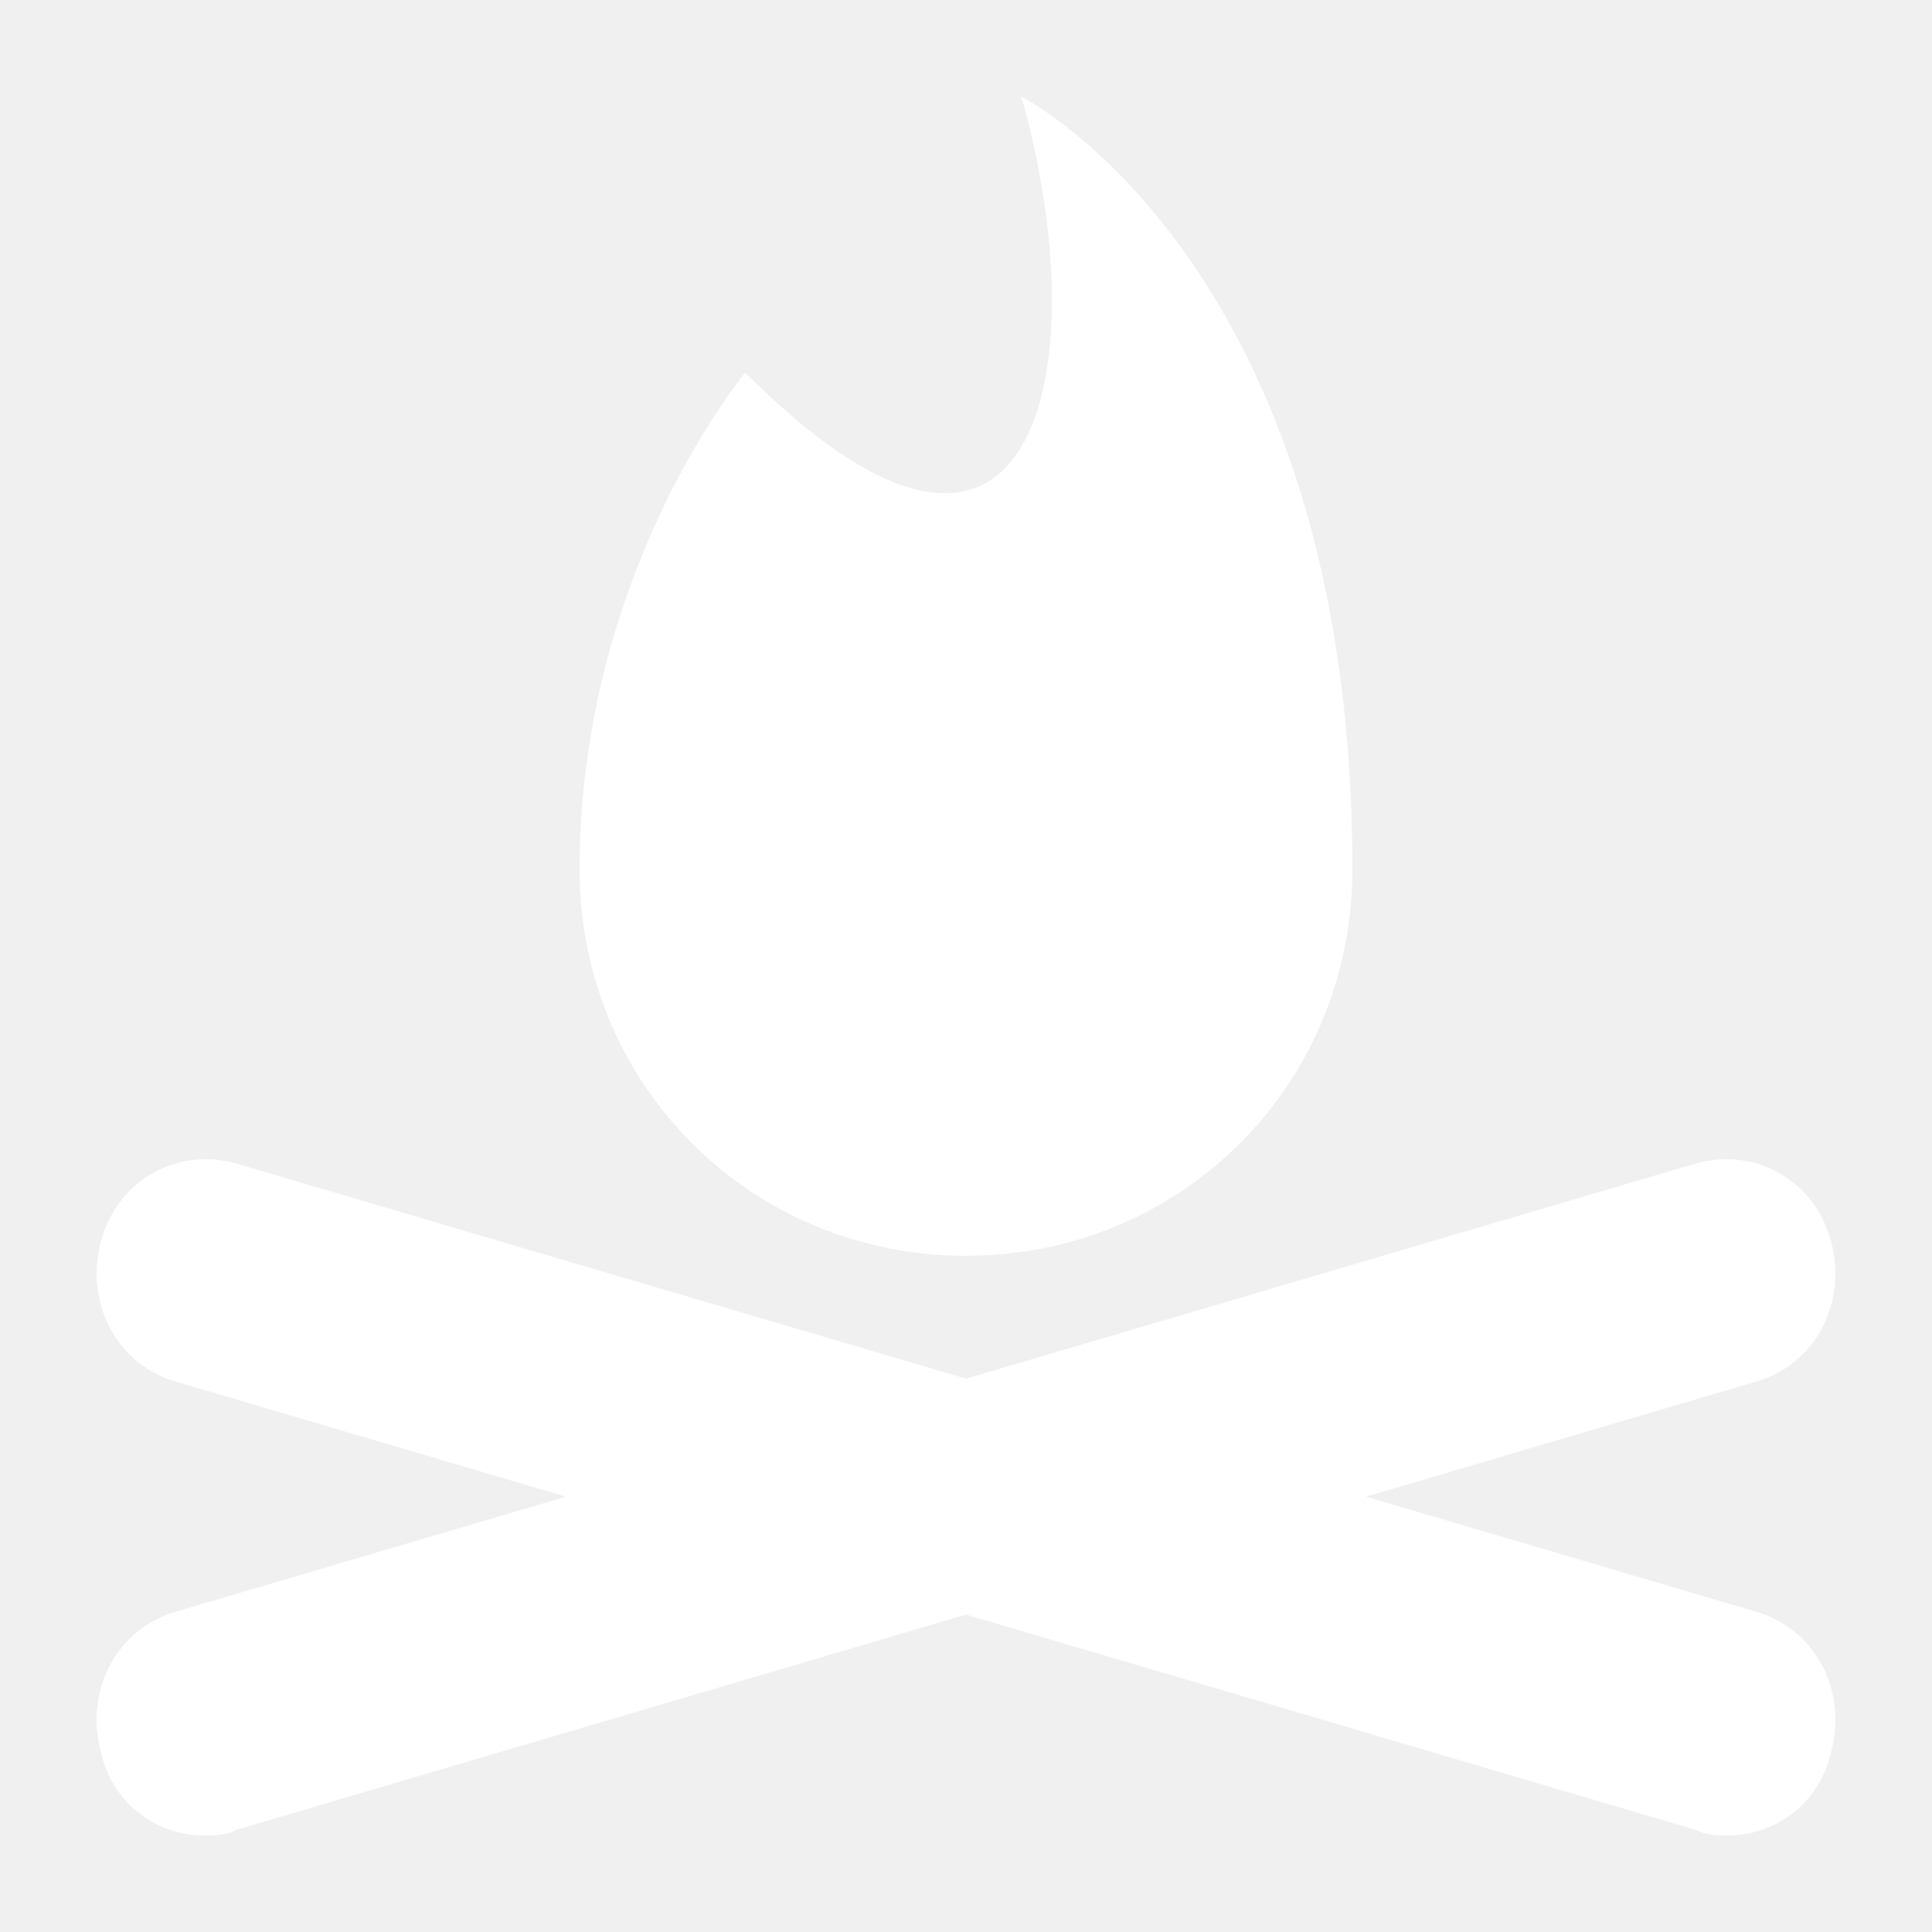
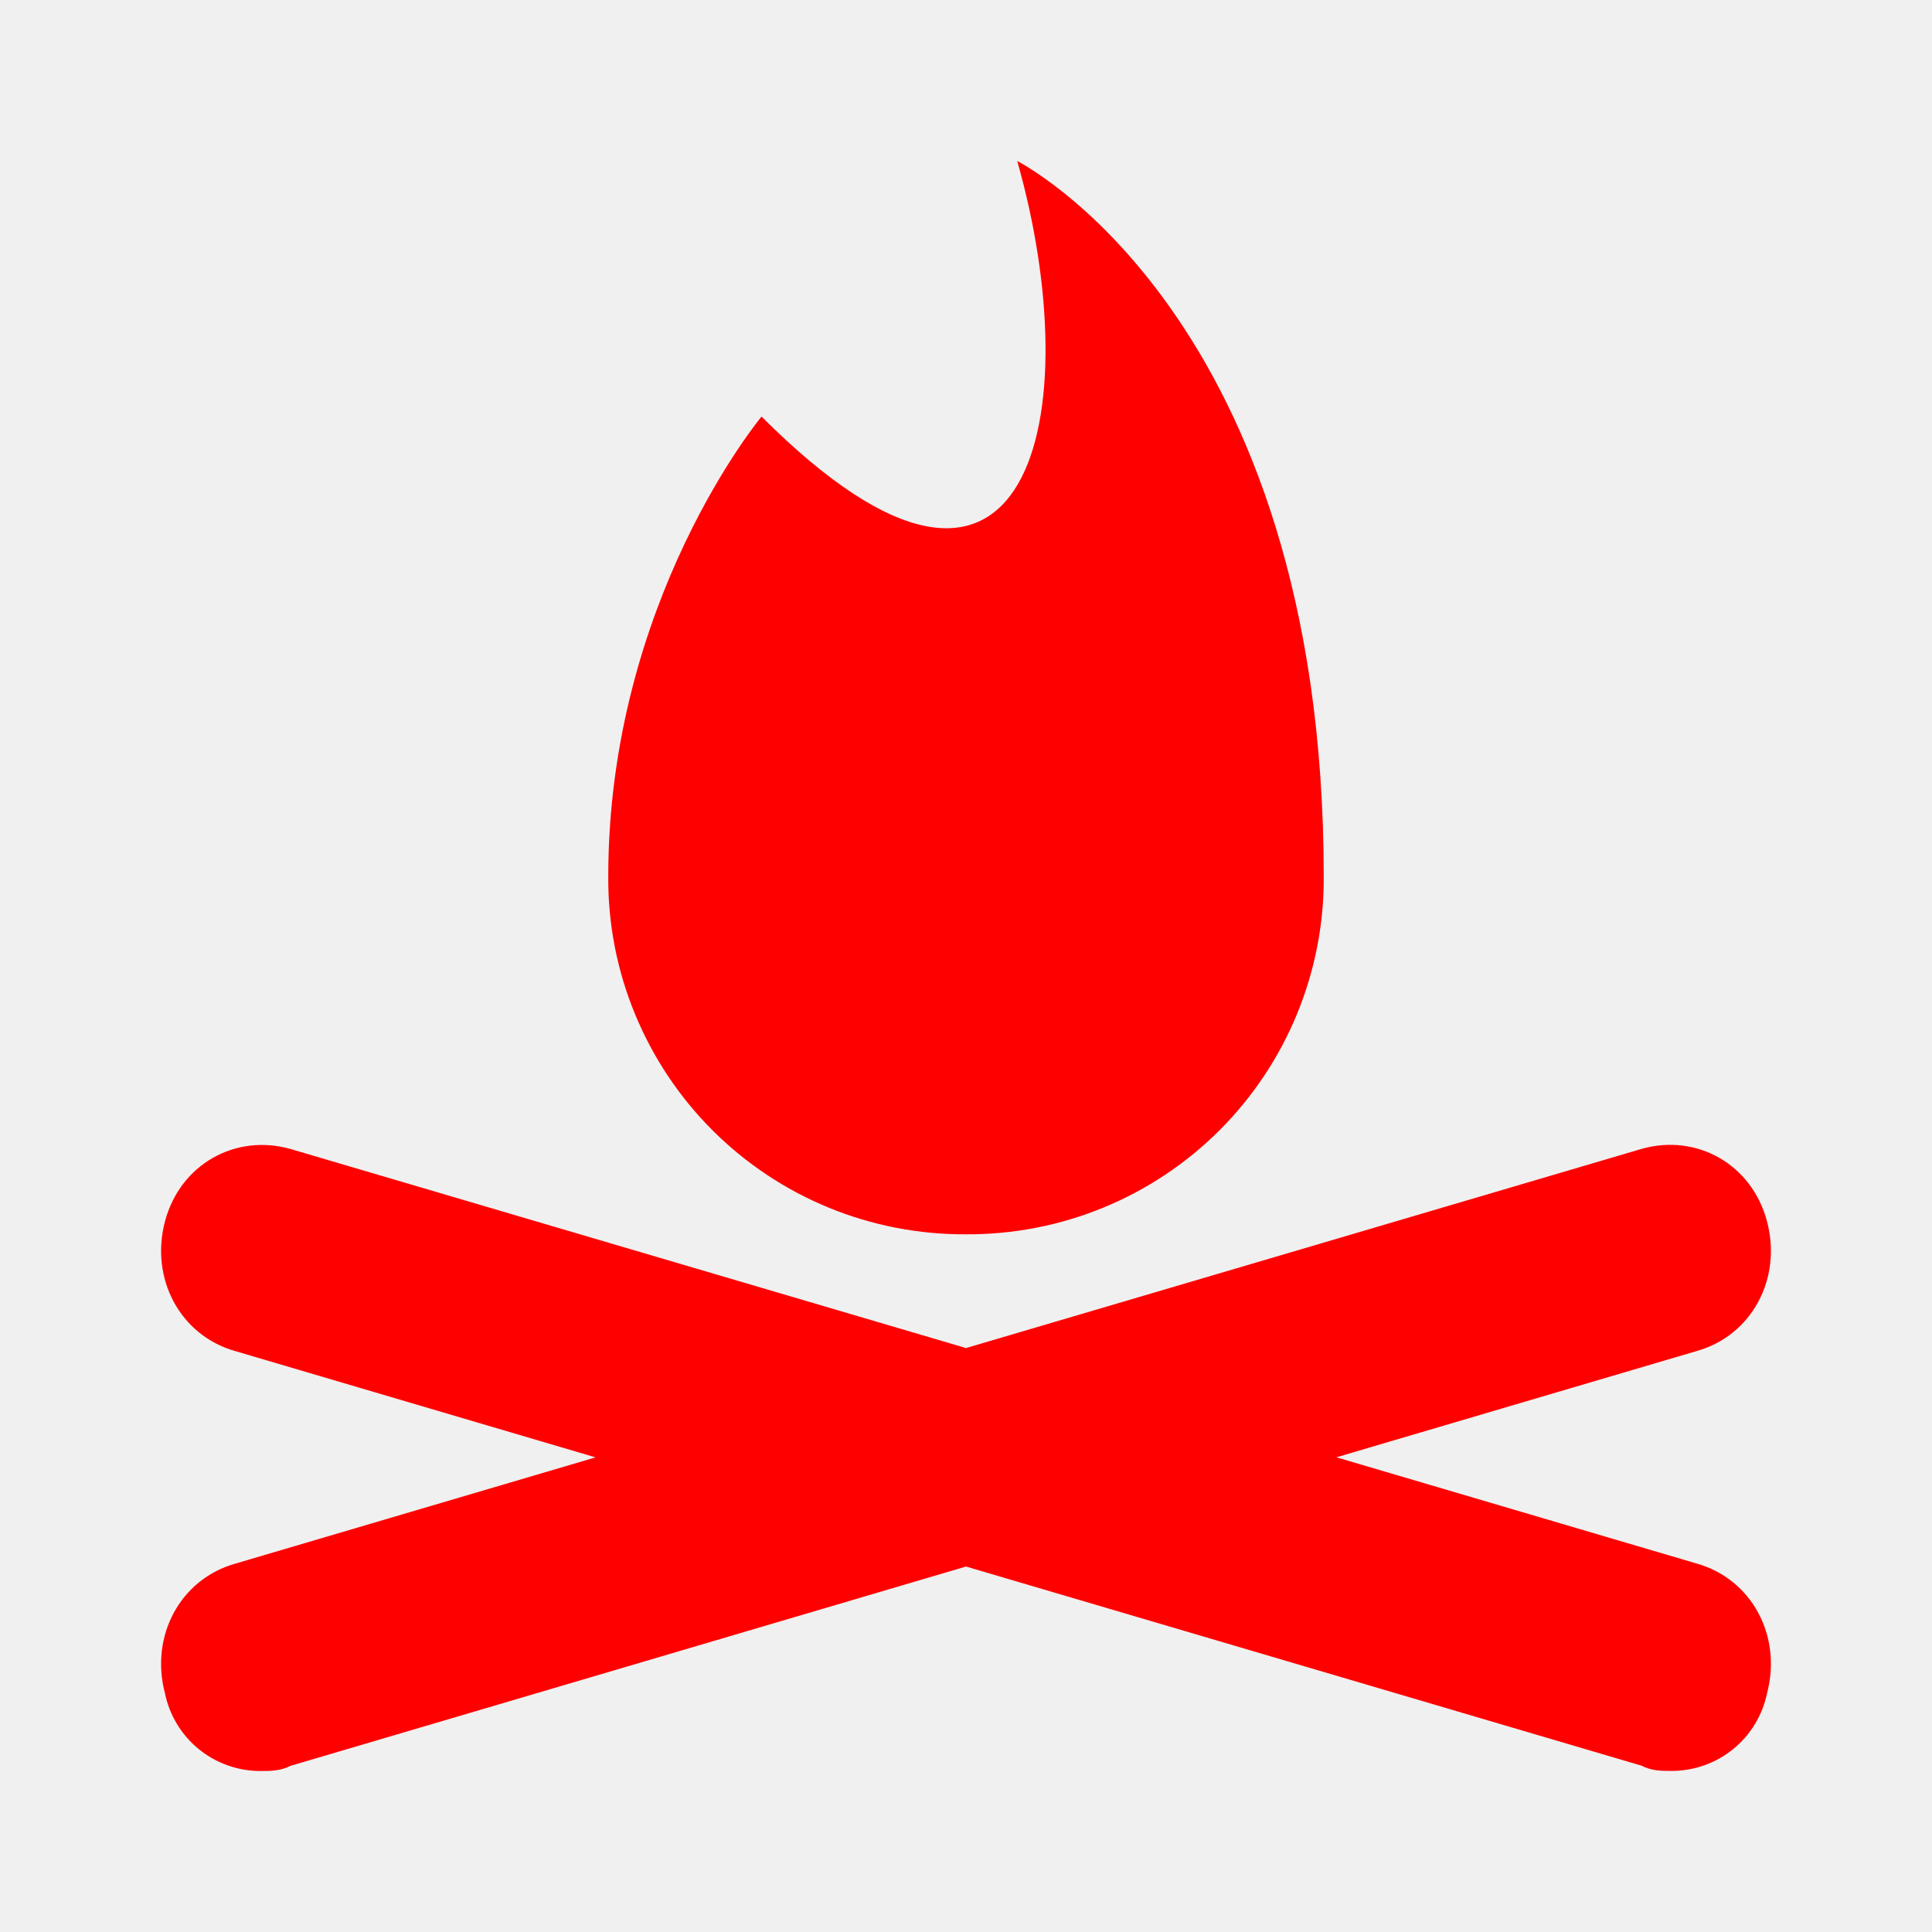
- <svg xmlns="http://www.w3.org/2000/svg" width="24px" height="24px" viewBox="0 0 24 24" version="1.1">
-   <g id="Symbols" stroke="none" stroke-width="1" fill="none" fill-rule="evenodd">
-     <g id="icon/CampFire" fill="#FFFFFF" fill-rule="nonzero">
-       <path d="M22.748,15.428 C22.95,16.193 22.546,16.957 21.804,17.166 L16.969,18.592 L21.804,20.018 C22.546,20.227 22.95,20.992 22.748,21.757 C22.613,22.383 22.075,22.8 21.468,22.8 C21.333,22.8 21.199,22.8 21.064,22.731 L12,20.057 L2.936,22.731 C2.802,22.8 2.667,22.8 2.532,22.8 C1.925,22.8 1.386,22.383 1.252,21.757 C1.05,20.991 1.454,20.227 2.196,20.018 L7.03,18.592 L2.196,17.166 C1.454,16.957 1.05,16.192 1.252,15.428 C1.454,14.662 2.196,14.245 2.936,14.454 L12,17.126 L21.064,14.454 C21.806,14.245 22.546,14.662 22.748,15.428 Z M12.687,1.2 C12.685,1.201 16.8,3.258 16.8,10.8 C16.8,13.475 14.675,15.6 12,15.6 C9.325,15.6 7.2,13.475 7.2,10.8 C7.2,7.098 9.257,4.629 9.257,4.629 C12.892,8.264 13.646,4.561 12.687,1.2 Z" id="Combined-Shape" />
-     </g>
-   </g>
+ <svg xmlns="http://www.w3.org/2000/svg" width="24" height="24" viewBox="0 0 24 24" fill="none">
+   <path d="M21.951 15.174C22.138 15.882 21.764 16.59 21.077 16.783L16.601 18.103L21.077 19.423C21.764 19.617 22.138 20.325 21.951 21.033C21.895 21.306 21.747 21.551 21.531 21.727C21.315 21.903 21.045 21.999 20.766 21.999C20.641 21.999 20.517 21.999 20.392 21.934L12 19.46L3.608 21.936C3.484 22 3.359 22 3.234 22C2.955 22 2.685 21.904 2.469 21.728C2.253 21.552 2.105 21.307 2.049 21.034C1.862 20.325 2.236 19.618 2.923 19.424L7.398 18.104L2.923 16.784C2.236 16.59 1.862 15.882 2.049 15.174C2.236 14.465 2.923 14.079 3.608 14.273L12 16.746L20.392 14.272C21.079 14.077 21.764 14.464 21.951 15.174ZM12.636 2C12.634 2.001 16.444 3.905 16.444 10.889C16.448 11.473 16.335 12.053 16.113 12.594C15.891 13.134 15.564 13.626 15.151 14.039C14.737 14.453 14.246 14.78 13.705 15.002C13.164 15.224 12.585 15.336 12 15.333C11.415 15.336 10.836 15.224 10.295 15.002C9.754 14.78 9.263 14.453 8.849 14.039C8.436 13.626 8.109 13.134 7.887 12.594C7.664 12.053 7.552 11.473 7.556 10.889C7.556 7.461 9.46 5.175 9.46 5.175C12.826 8.54 13.524 5.112 12.636 2Z" fill="#FF0000" />
</svg>
